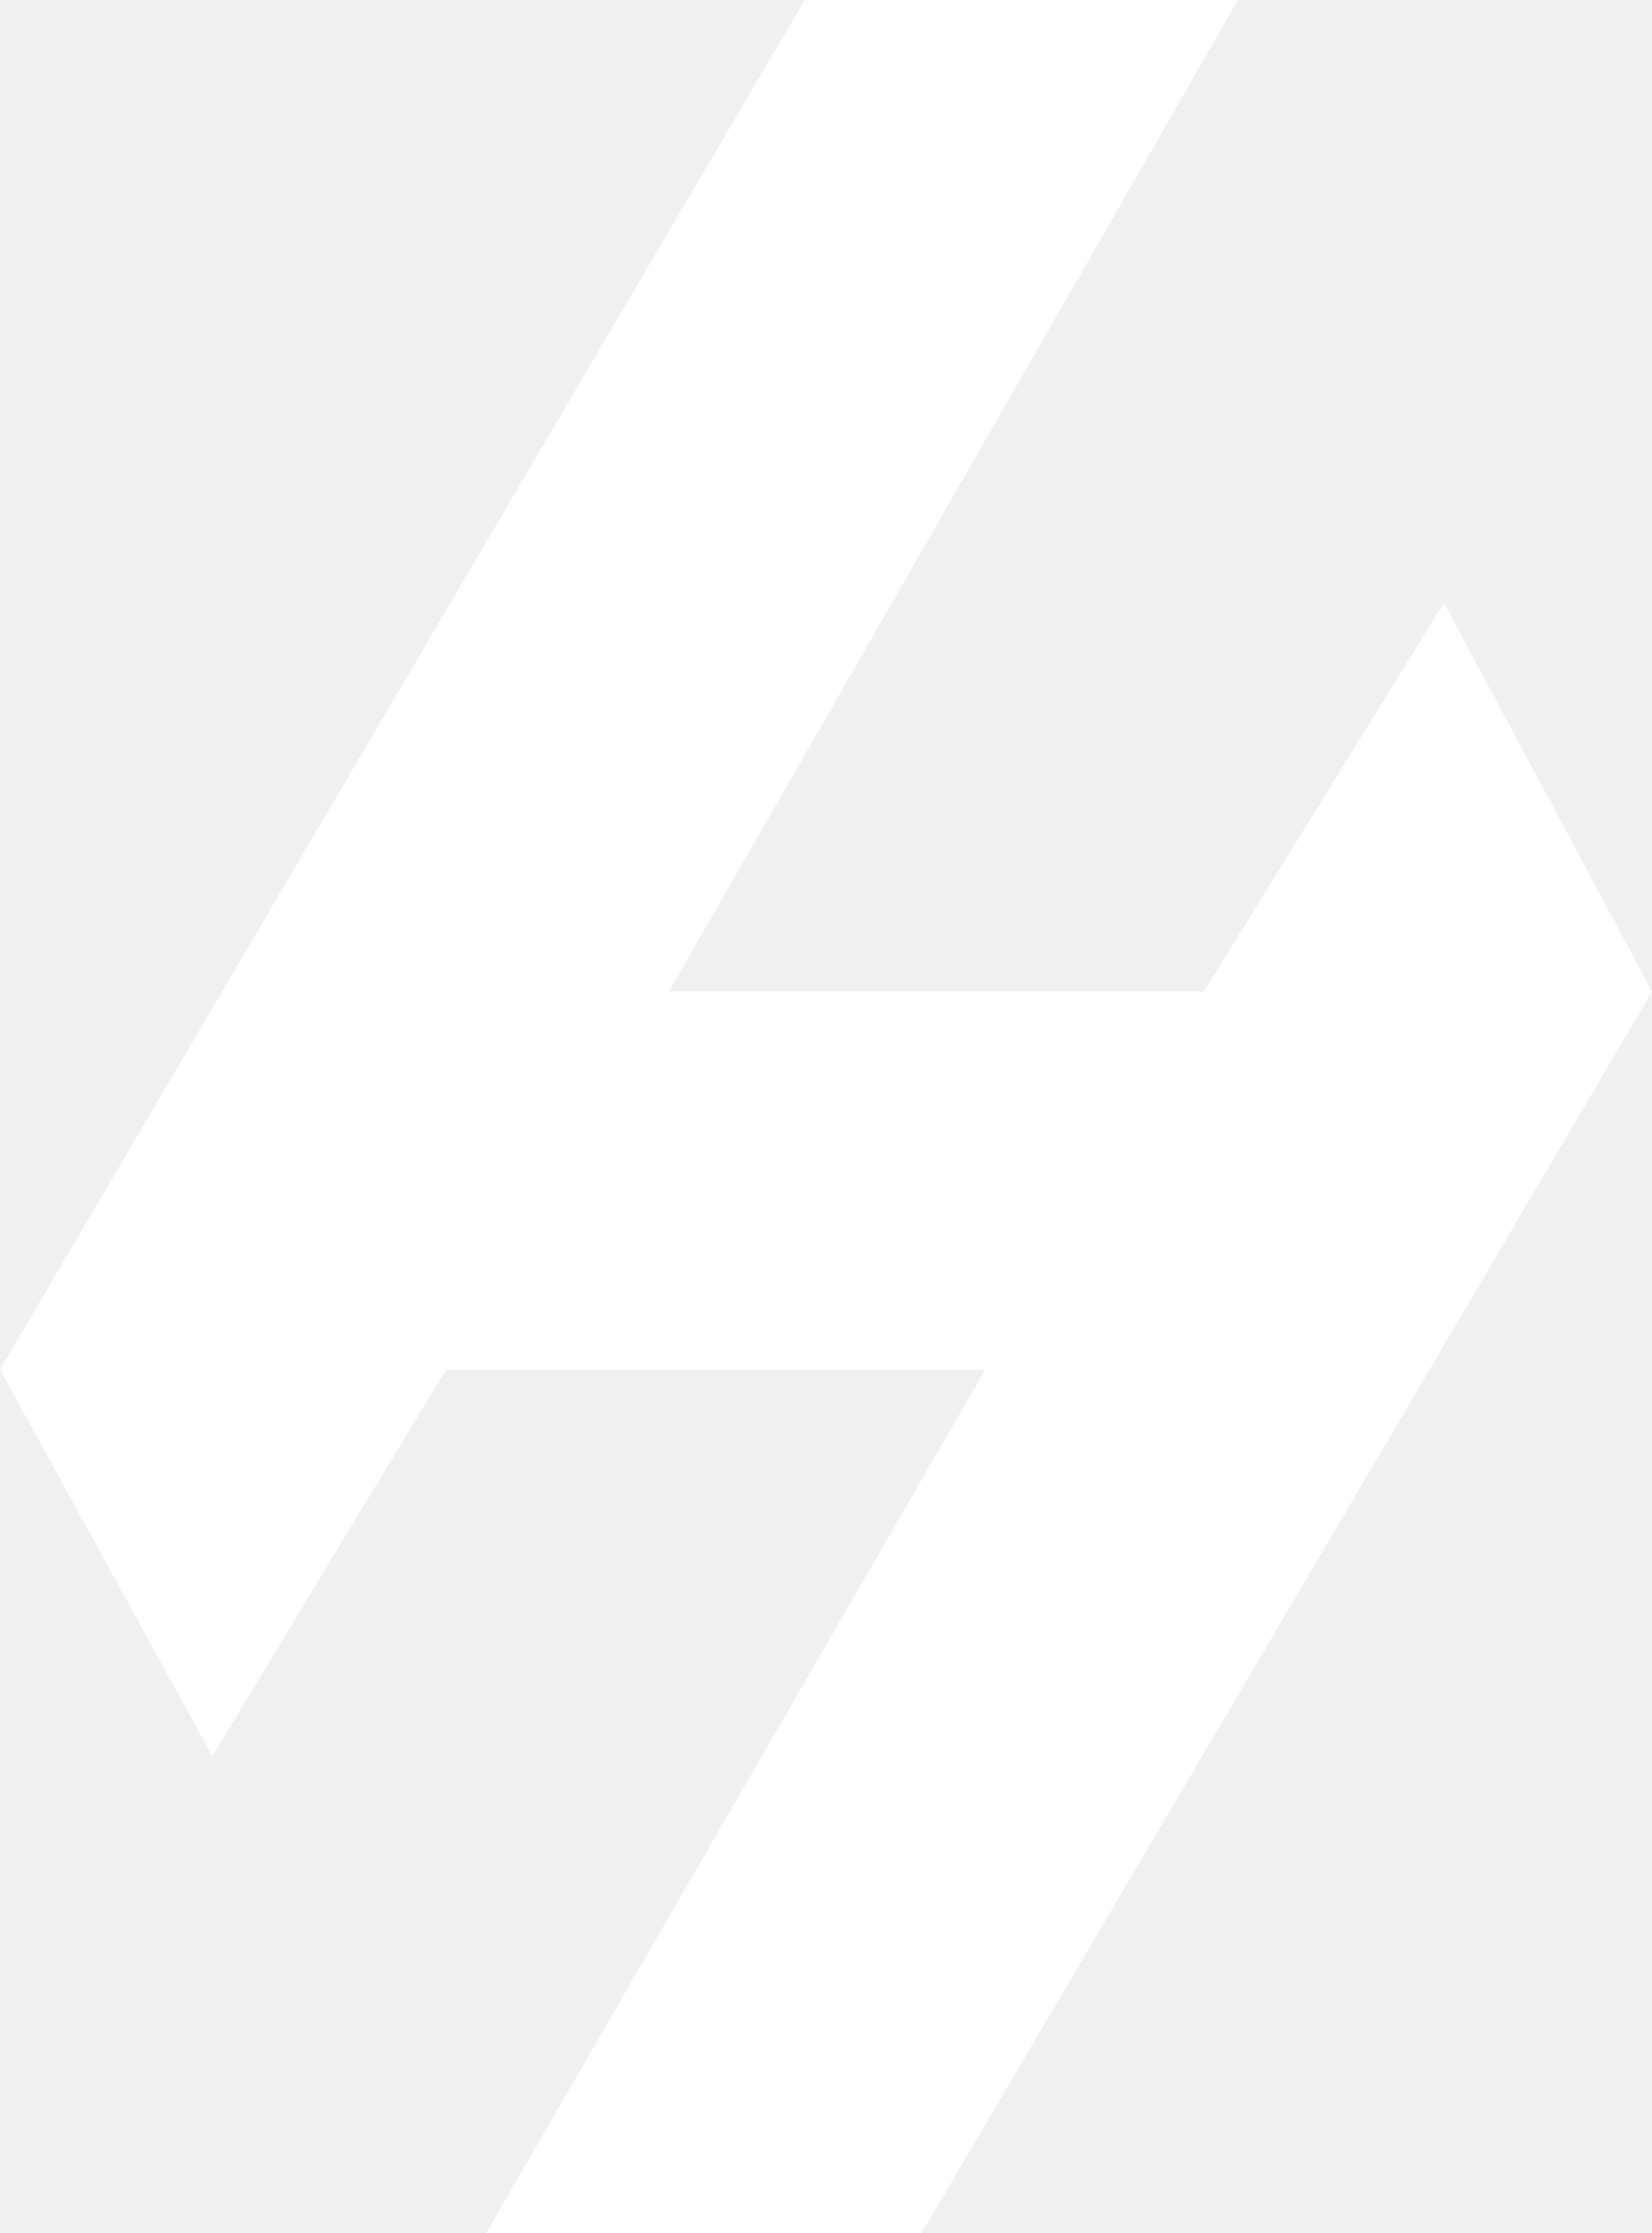
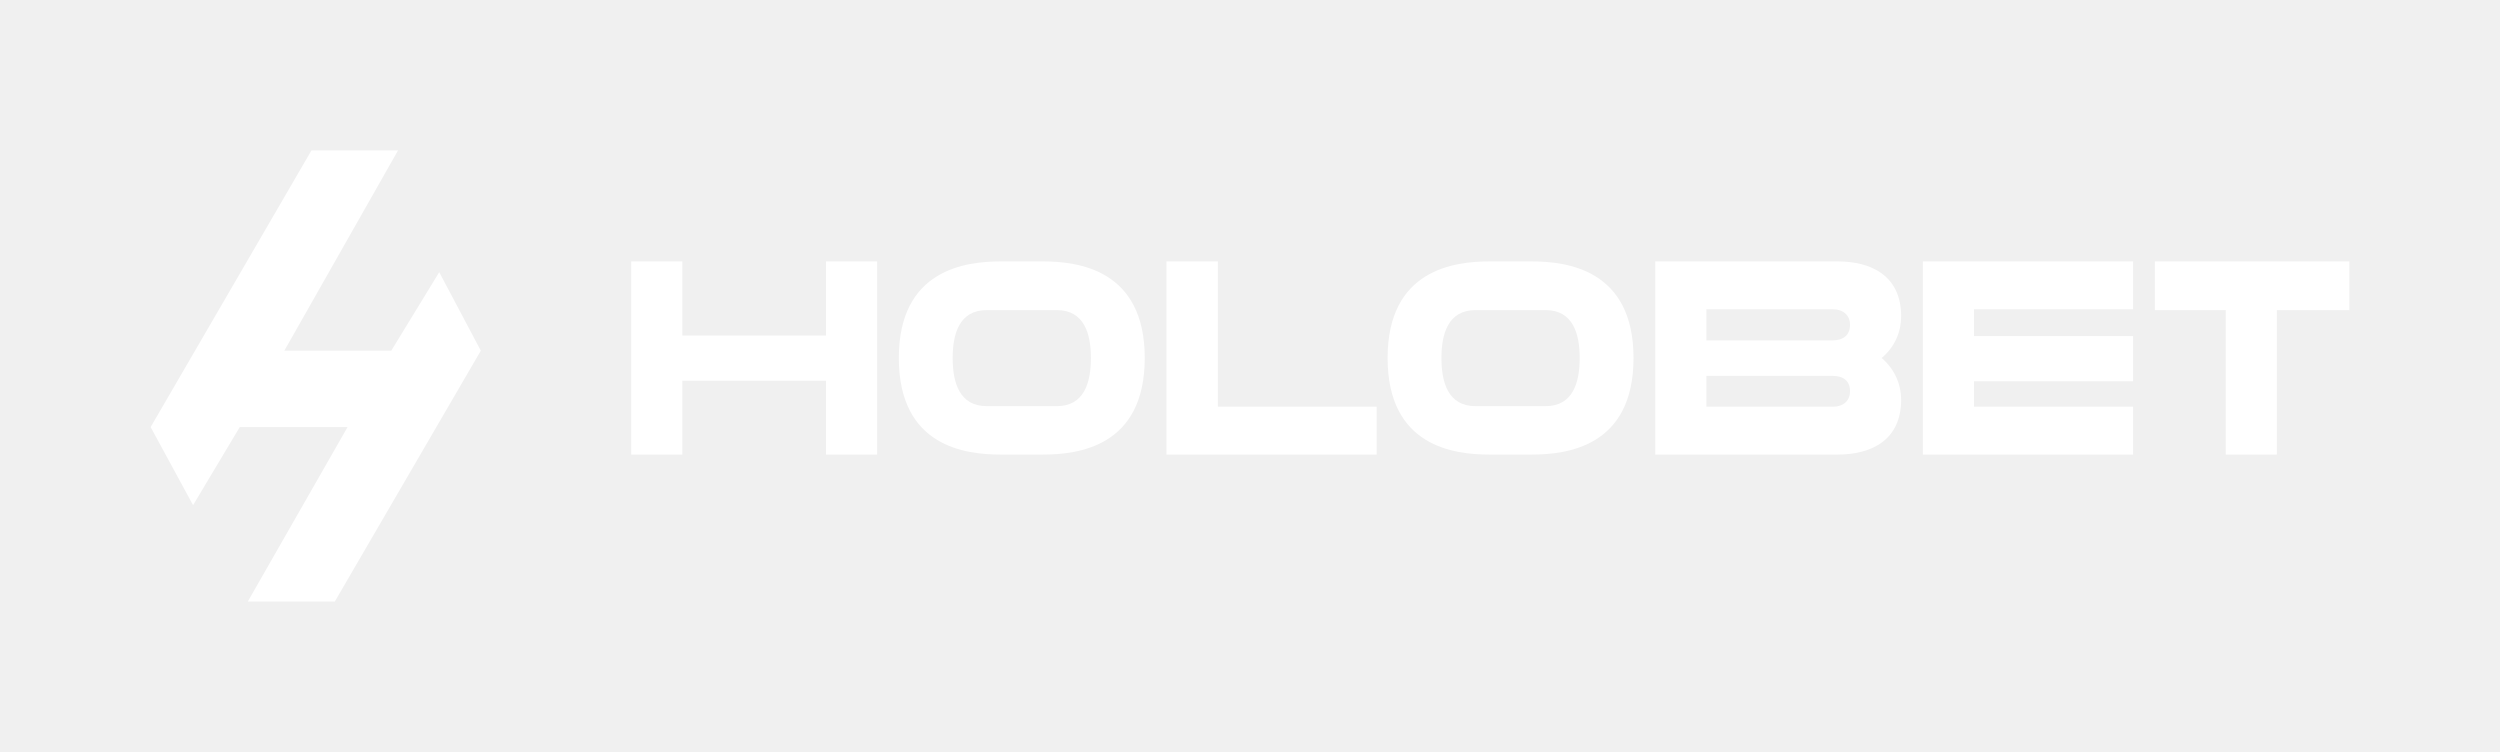
- <svg xmlns="http://www.w3.org/2000/svg" width="37" height="50" viewBox="0 0 37 50" fill="none">
-   <path d="M27.726 0H18.024L0 30.668L4.756 39.322L9.987 30.668H22.067L10.891 50H20.64L37 22.201L32.339 13.499L26.965 22.201H14.981L27.726 0Z" fill="white" />
+ <svg xmlns="http://www.w3.org/2000/svg" width="665" height="200" viewBox="0 0 665 200" fill="none">
+   <path d="M219.711 89.252H181.498V69.534H167.897V120.917H181.498V101.27H219.711V120.917H233.313V69.534H219.711V89.252Z" fill="white" />
+   <path d="M277.373 69.534H266.219C256.935 69.534 239.088 71.621 239.088 95.225C239.088 118.902 256.935 120.917 266.219 120.917H277.373C286.657 120.917 304.504 118.902 304.504 95.225C304.504 71.621 286.657 69.534 277.373 69.534ZM281.115 108.035H262.477C255.208 108.035 253.409 101.774 253.409 95.225C253.409 88.749 255.208 82.488 262.477 82.488H281.115C288.384 82.488 290.183 88.749 290.183 95.225C290.183 101.774 288.384 108.035 281.115 108.035Z" fill="white" />
+   <path d="M323.953 108.179V69.534H310.279V120.917H366.196V108.179H323.953Z" fill="white" />
+   <path d="M407.387 69.534H396.232C386.949 69.534 369.102 71.621 369.102 95.225C369.102 118.902 386.949 120.917 396.232 120.917H407.387C416.67 120.917 434.517 118.902 434.517 95.225C434.517 71.621 416.67 69.534 407.387 69.534ZM411.129 108.035H392.49C385.222 108.035 383.423 101.774 383.423 95.225C383.423 88.749 385.222 82.488 392.49 82.488H411.129C418.397 82.488 420.196 88.749 420.196 95.225C420.196 101.774 418.397 108.035 411.129 108.035Z" fill="white" />
+   <path d="M505.708 84.143C505.708 73.42 497.864 69.534 488.797 69.534H440.293V120.917H488.797C497.864 120.917 505.708 117.031 505.708 106.308C505.708 102.422 504.125 98.32 500.527 95.225C504.125 92.203 505.708 88.101 505.708 84.143ZM453.894 90.548V82.272H487.645C490.236 82.272 492.107 83.855 492.107 86.374C492.107 89.18 490.308 90.548 487.358 90.548H453.894ZM487.358 99.975C490.308 99.975 492.107 101.27 492.107 104.077C492.107 106.668 490.236 108.179 487.645 108.179H453.894V99.975H487.358Z" fill="white" />
+   <path d="M511.484 69.534V120.917H567.4V108.179H525.085V101.414H567.4V89.396H525.085V82.272H567.4V69.534H511.484Z" fill="white" />
+   <path d="M573.188 82.488H592.042V120.917H605.644V82.488H624.93V69.534H573.188V82.488Z" fill="white" />
+   <path d="M105.884 40H82.855L40.07 113.603L51.359 134.374L63.777 113.603H92.45L65.921 160H89.064L127.897 93.283L116.834 72.399L104.078 93.283H75.63L105.884 40Z" fill="white" />
</svg>
